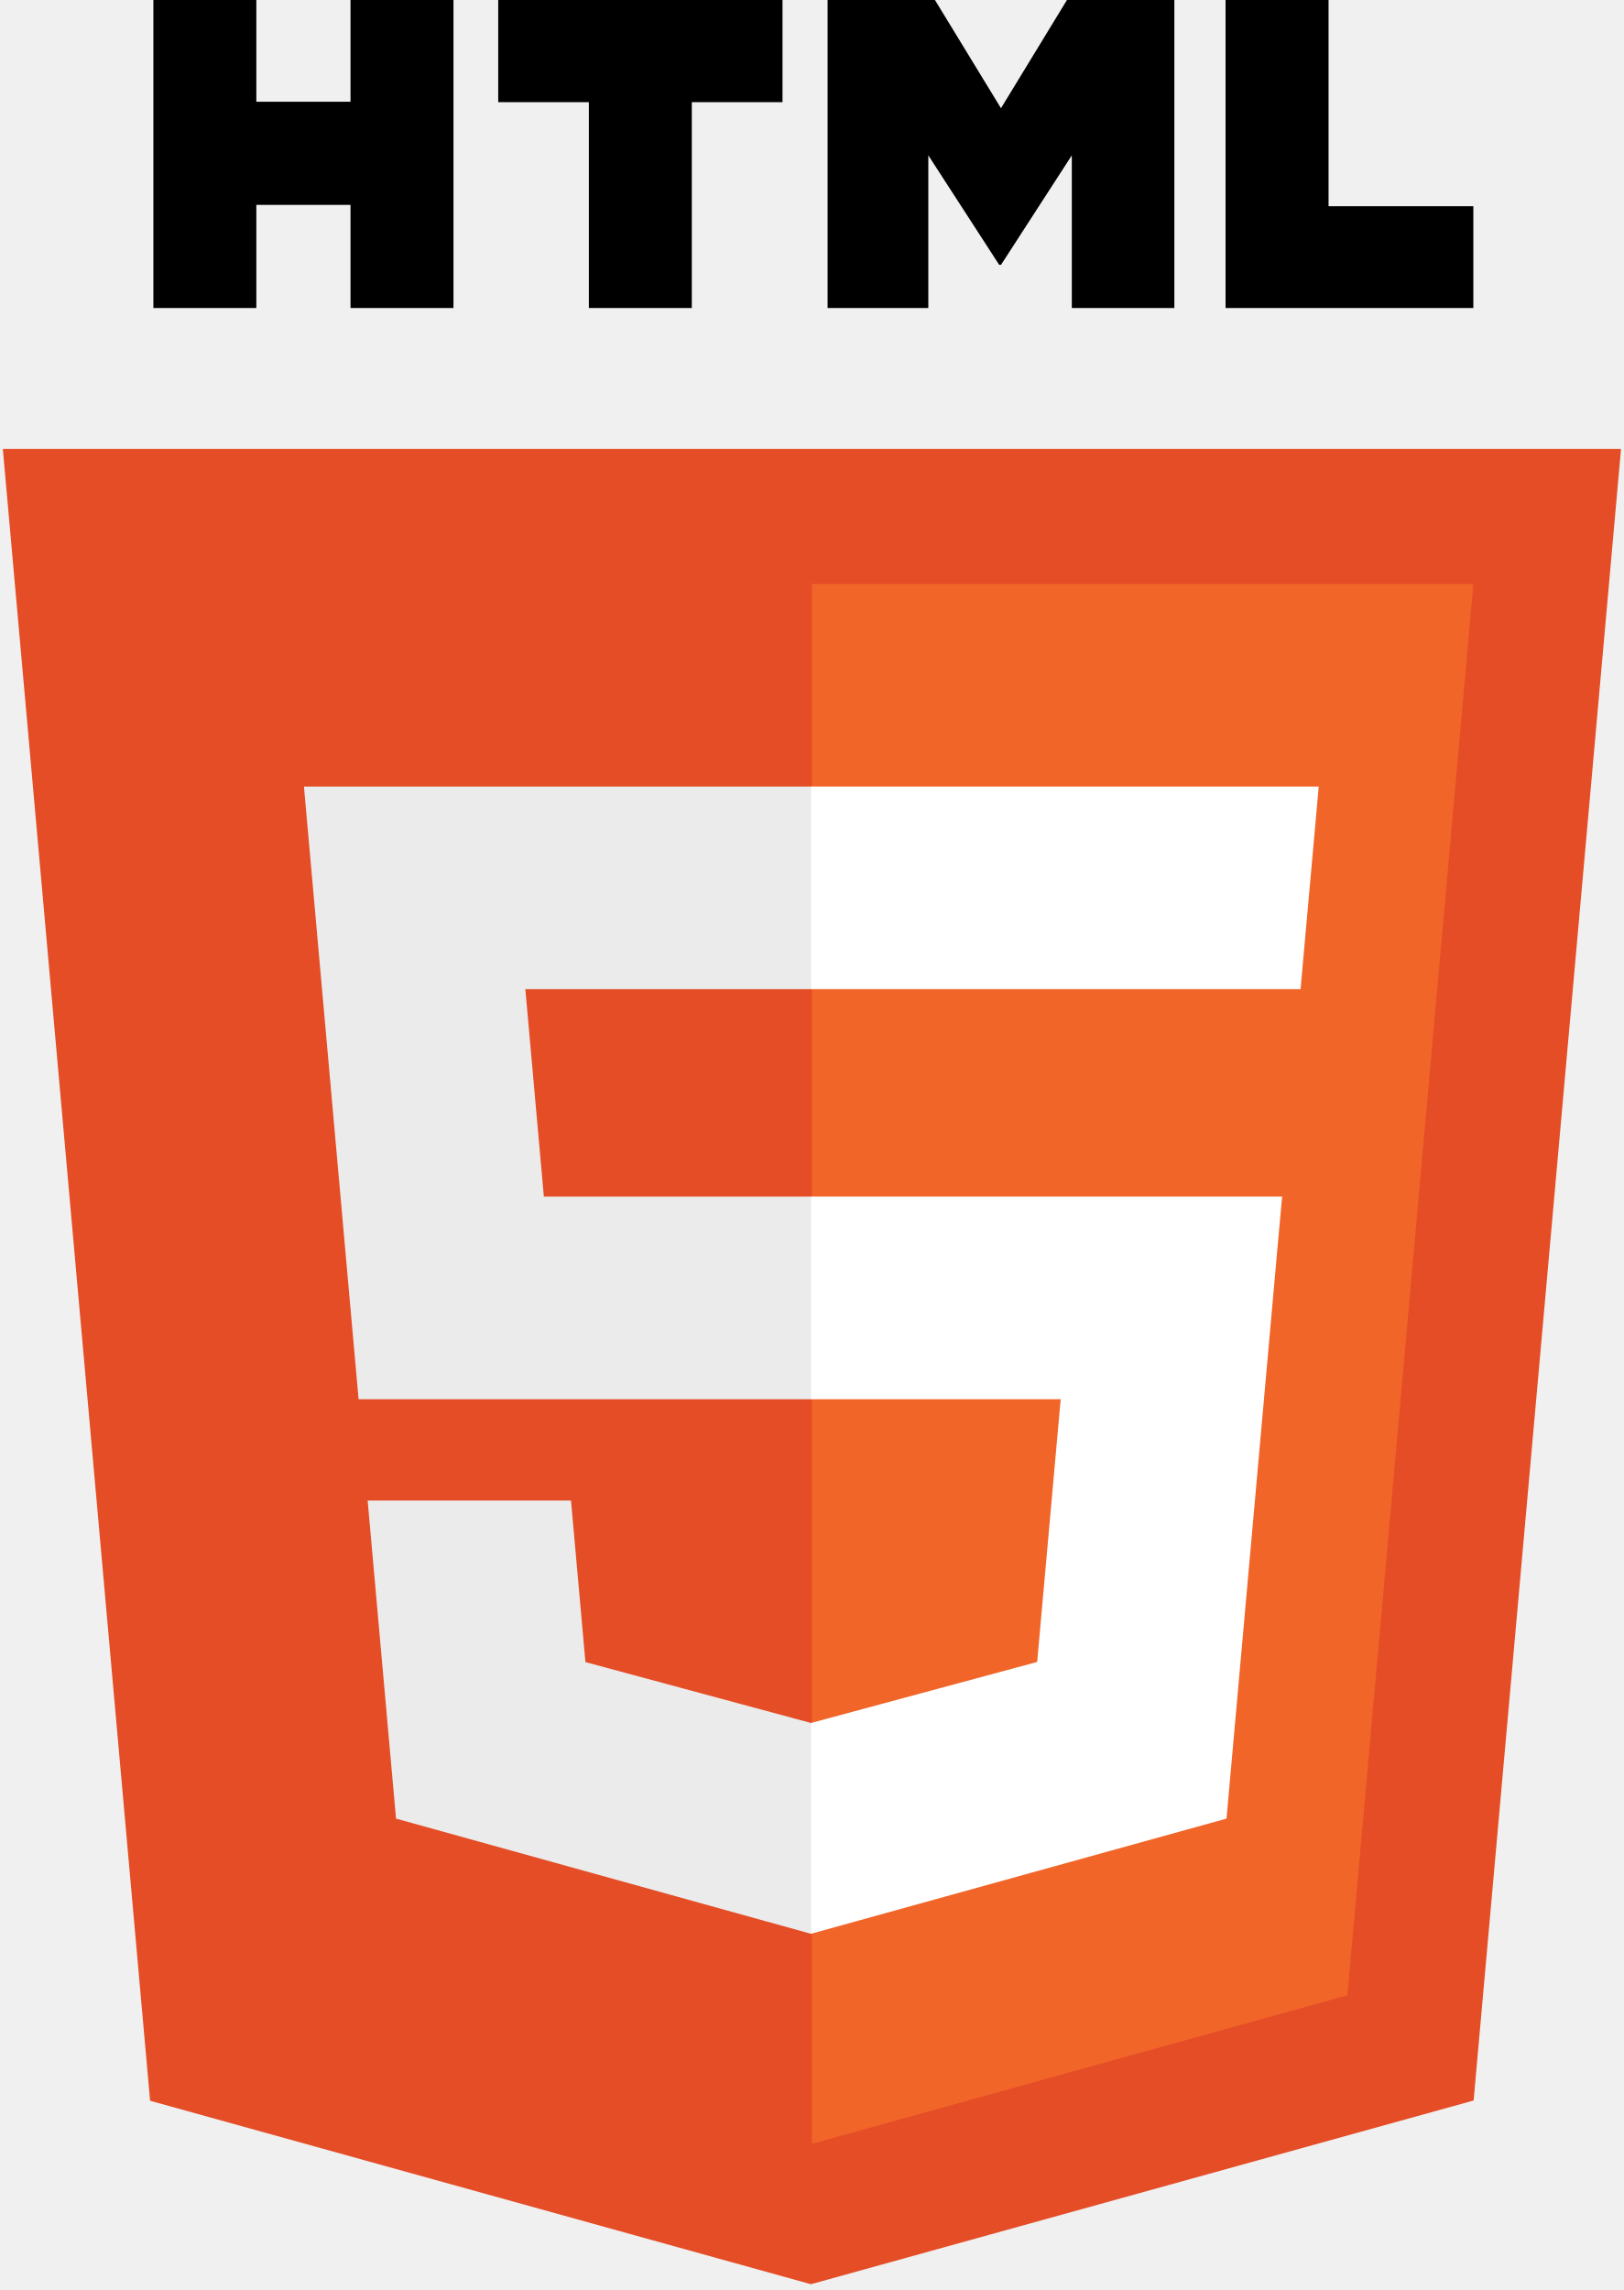
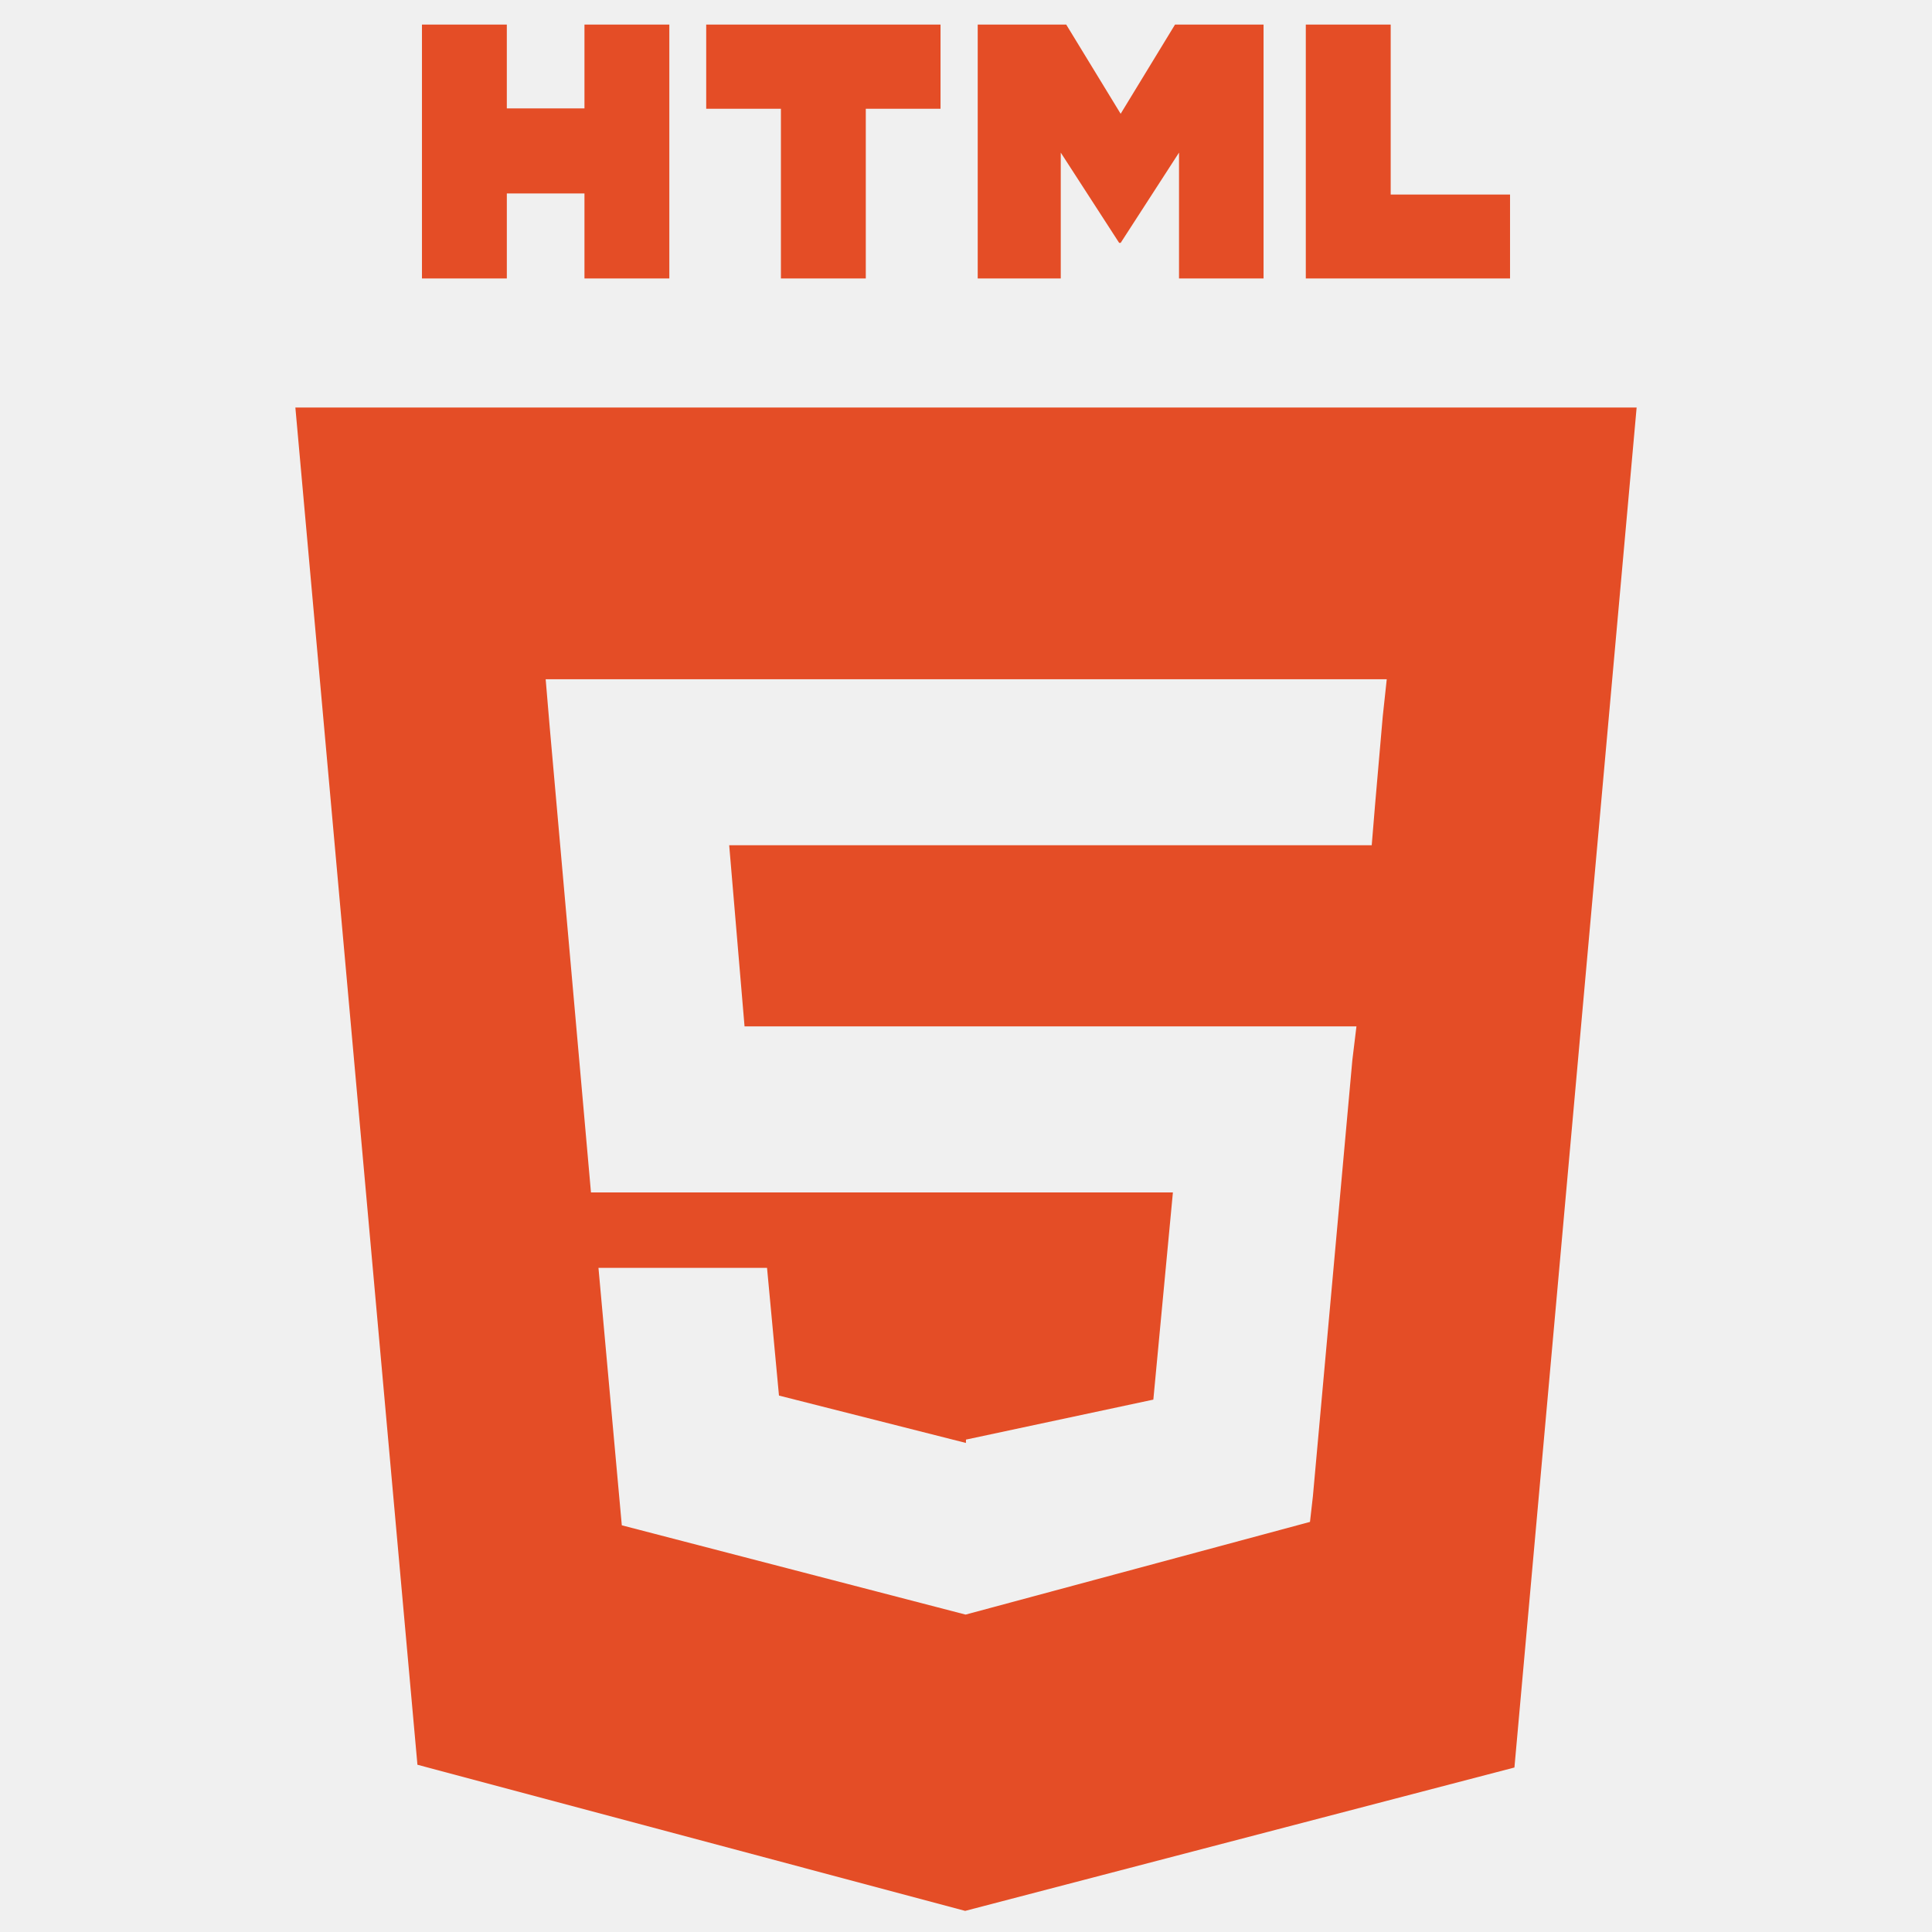
- <svg xmlns="http://www.w3.org/2000/svg" width="1773" height="2500" preserveAspectRatio="xMinYMin meet" viewBox="0 0 256 361" id="html">
-   <path fill="#E44D26" d="M255.555 70.766l-23.241 260.36-104.47 28.962-104.182-28.922L.445 70.766h255.11z" />
-   <path fill="#F16529" d="M128 337.95l84.417-23.403 19.86-222.49H128V337.95z" />
-   <path fill="#EBEBEB" d="M82.82 155.932H128v-31.937H47.917l.764 8.568 7.85 88.01H128v-31.937H85.739l-2.919-32.704zM90.018 236.542h-32.06l4.474 50.146 65.421 18.16.147-.04V271.58l-.14.037-35.568-9.604-2.274-25.471z" />
-   <path d="M24.18 0h16.23v16.035h14.847V0h16.231v48.558h-16.23v-16.26H40.411v16.26h-16.23V0zM92.83 16.103H78.544V0h44.814v16.103h-14.295v32.455h-16.23V16.103h-.001zM130.47 0h16.923l10.41 17.062L168.203 0h16.93v48.558h-16.164V24.49l-11.166 17.265h-.28L146.35 24.49v24.068h-15.88V0zM193.21 0h16.235v32.508h22.824v16.05h-39.06V0z" />
-   <path fill="#FFF" d="M127.89 220.573h39.327l-3.708 41.42-35.62 9.614v33.226l65.473-18.145.48-5.396 7.506-84.08.779-8.576H127.89v31.937zM127.89 155.854v.078h77.143l.64-7.178 1.456-16.191.763-8.568H127.89v31.86z" />
+ <svg xmlns="http://www.w3.org/2000/svg" viewBox="0 0 128 128" id="html5">
+   <path fill="#E44D26" d="M19.569 27l8.087 89.919 36.289 9.682 36.39-9.499 8.096-90.102h-88.862zm72.041 20.471l-.507 5.834-.223 2.695h-42.569l1.017 12h40.54l-.271 2.231-2.615 28.909-.192 1.69-22.79 6.134v-.005l-.027.012-22.777-5.916-1.546-17.055h11.168l.791 8.46 12.385 3.139.006-.234v.012l12.412-2.649 1.296-13.728h-38.555l-2.734-30.836-.267-3.164h55.724l-.266 2.471zM27.956 1.627h5.622v5.556h5.144v-5.556h5.623v16.822h-5.623v-5.633h-5.143v5.633h-5.623v-16.822zM51.738 7.206h-4.95v-5.579h15.525v5.579h-4.952v11.243h-5.623v-11.243zM64.777 1.627h5.862l3.607 5.911 3.603-5.911h5.865v16.822h-5.601v-8.338l-3.867 5.981h-.098l-3.87-5.981v8.338h-5.502v-16.822zM86.513 1.627h5.624v11.262h7.907v5.561h-13.531v-16.823z" />
</svg>
